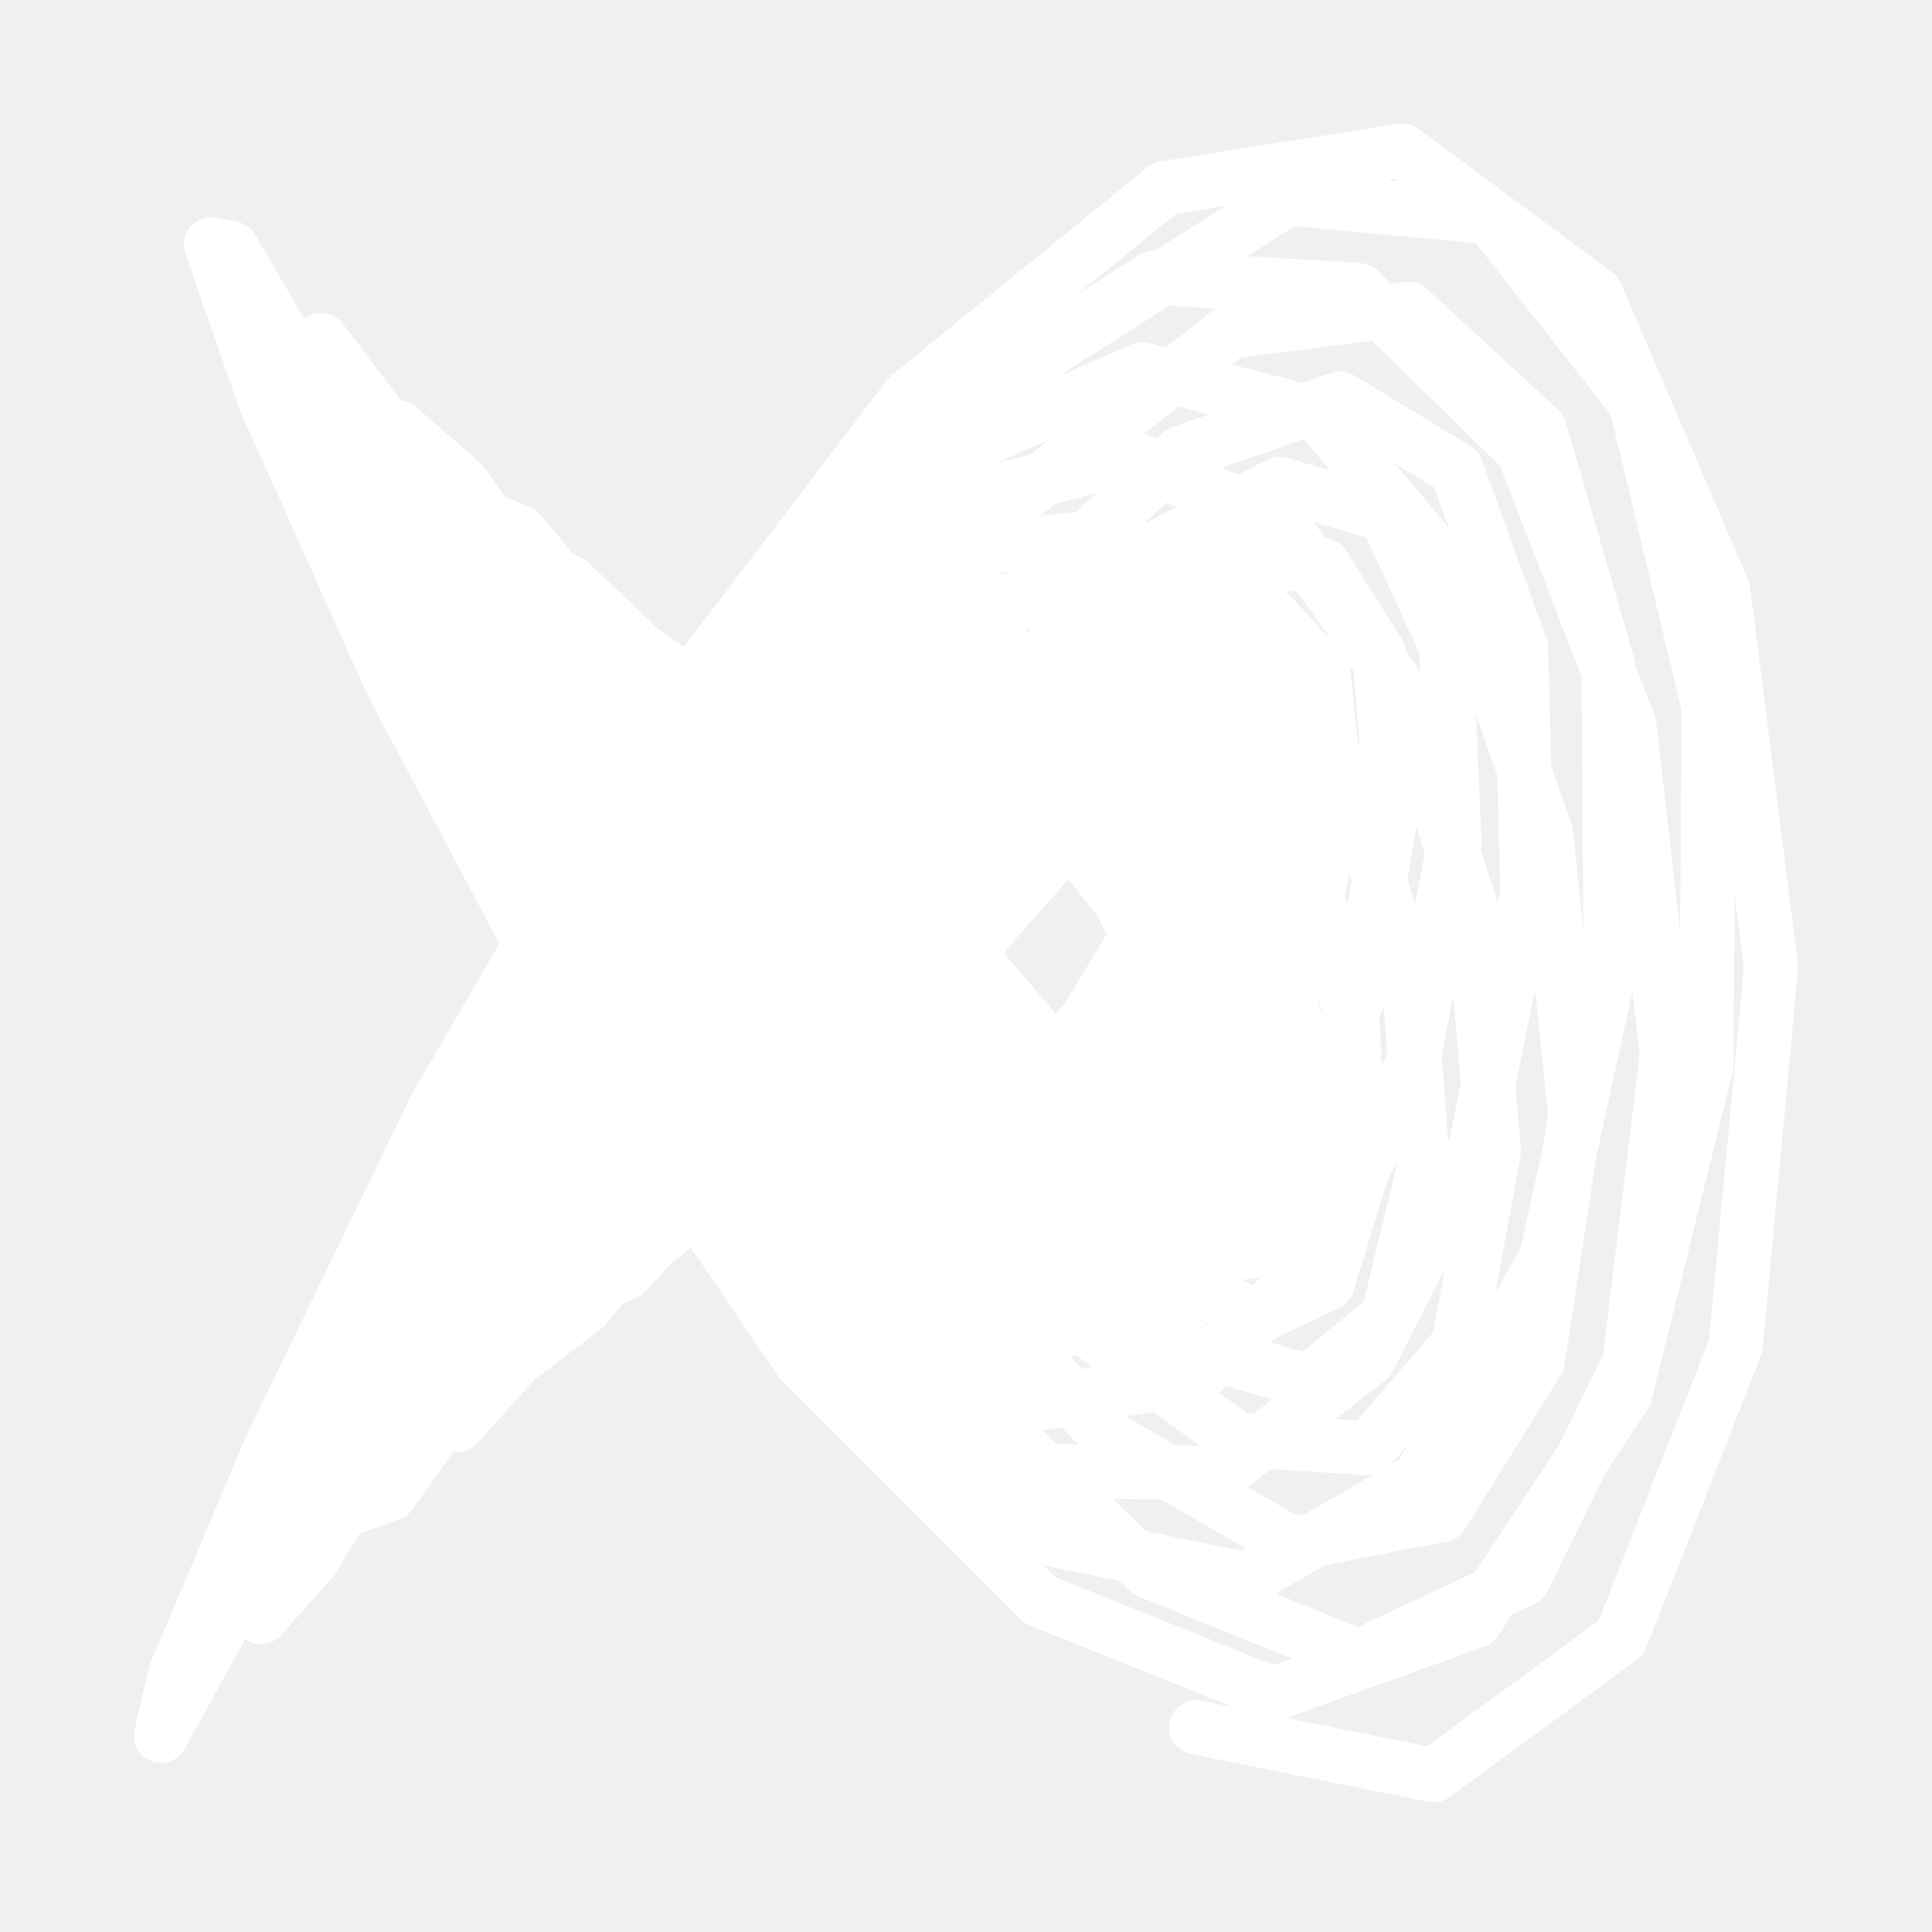
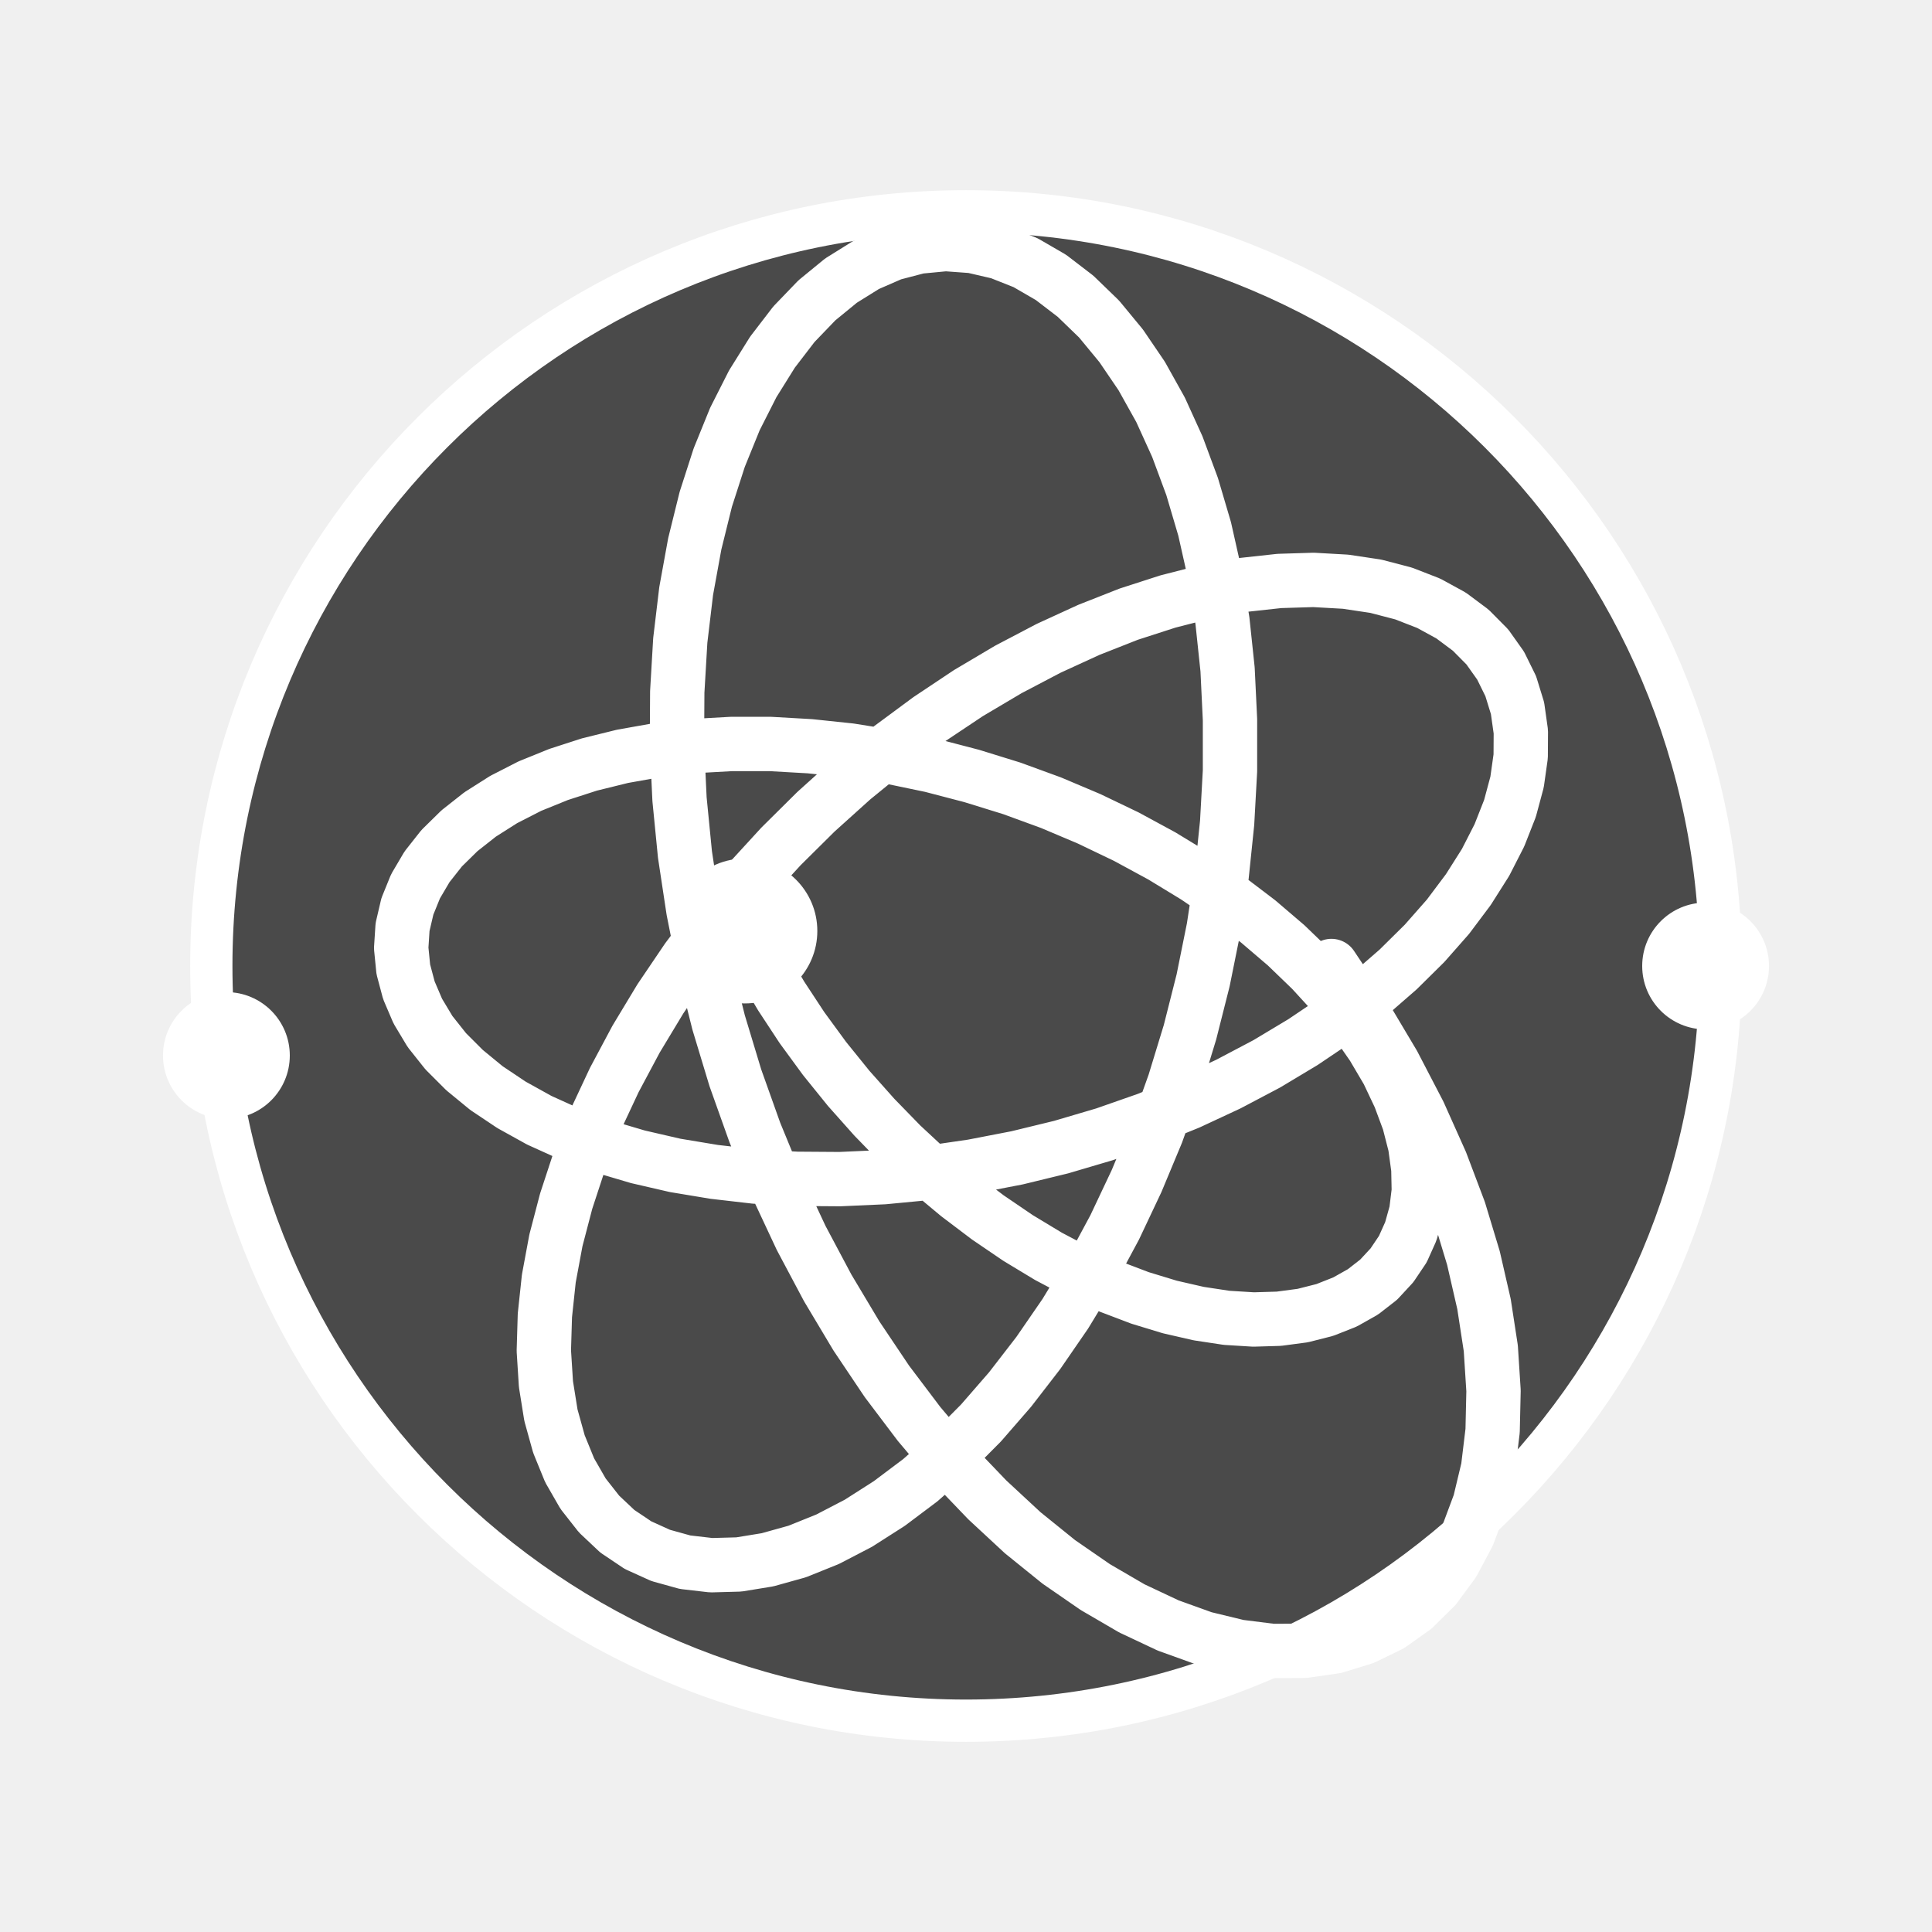
<svg xmlns="http://www.w3.org/2000/svg" viewBox="0 0 128 128" width="128" height="128">
-   <g transform="translate(64 64) scale(1.38) translate(-64.75 -64.75)">
-     <path d="M75.8 101.3L87.2 103.6L96.2 97L101.7 83L103.4 64.8L101.1 46.7L95 32.5L85.7 25.6L74.3 27.4L62 37.4L49.9 53.3L39.3 71.5L31.4 87.8L26.8 98.7L26.1 101.7L29.2 96.1L35.9 83.4L45.4 66.4L56.7 49L68.7 35.2L80.2 27.9L89.9 28.8L96.9 37.7L100.4 52.3L100.3 69.5L96.4 85.3L89.2 96.2L79.5 99.7L68.3 95.2L56.8 83.7L46 67.8L37.2 51.2L31.1 37.6L28.5 30.1L29.5 30.3L34 38L41.6 51.6L51.4 67.8L62.4 83L73.5 93.8L83.6 97.9L91.5 94.2L96.6 83.8L98.4 69L96.6 53.2L91.5 40L83.6 32.3L73.8 31.7L63 38.5L52.4 50.9L43.1 66.2L36 80.8L31.8 91.6L30.9 96L33.4 93.2L39 83.9L47.1 70.1L56.9 55.1L67.4 42.2L77.4 34.3L86 33.2L92.3 39L95.6 50.4L95.7 64.7L92.6 78.8L86.5 89.4L78.2 94.2L68.5 92.2L58.4 83.8L49 71.1L41.1 56.8L35.7 44.3L33.1 36.3L33.8 34.7L37.5 39.6L43.9 50L52.3 63.4L61.9 76.9L71.6 87.4L80.4 92.5L87.6 91.1L92.2 83.7L94 71.9L92.6 58.4L88.4 46.3L81.7 38.3L73.2 36.1L63.9 40.2L54.6 49.7L46.3 62.3L40 75.2L36.1 85.4L35.1 90.8L37.1 90.1L41.8 83.5L48.7 72.6L57.2 59.8L66.3 48.1L75.1 40.1L82.7 37.5L88.3 40.9L91.4 49.5L91.7 61.2L89.2 73.5L84.1 83.6L77 89.1L68.6 89L59.8 83.2L51.5 73.2L44.5 61.1L39.6 49.9L37.2 41.9L37.5 38.9L40.6 41.6L46 49.4L53.2 60.3L61.5 72L70 81.8L77.8 87.5L84.1 87.9L88.4 82.9L90.1 73.6L89.1 62.3L85.6 51.5L79.9 43.5L72.6 40.3L64.5 42.4L56.4 49.3L49.1 59.5L43.4 70.6L39.8 80.2L38.8 86L40.3 86.8L44.2 82.5L50.2 74L57.5 63.4L65.4 53L73.1 45.1L79.8 41.6L84.9 43.1L87.8 49.4L88.2 58.8L86.2 69.4L81.9 78.6L75.8 84.5L68.6 85.7L60.9 82.1L53.6 74.3L47.4 64.4L43 54.4L40.7 46.7L40.8 42.9L43.3 43.9L47.9 49.4L54.1 58.2L61.3 68.2L68.7 77.2L75.6 83.1L81.2 84.7L85 81.6L86.7 74.6L86 65.2L83.1 55.7L78.3 48.1L72 44.1L65 44.7L57.9 49.6L51.5 57.7L46.4 67.1L43.1 75.8L42 81.7L43.2 83.6L46.5 81.1L51.5 74.7L57.8 66L64.7 56.9L71.4 49.5L77.4 45.4L81.9 45.5L84.6 49.8L85.2 57.3L83.6 66.2L80 74.5L74.8 80.4L68.5 82.6L61.8 80.6L55.4 74.8L49.9 66.7L45.9 58L43.8 50.8L43.7 46.5L45.7 46.3L49.6 50L54.9 56.9L61.2 65.3L67.6 73.3L73.7 79.2L78.7 81.6L82.1 80L83.7 74.8L83.3 67.3L80.9 59L76.8 52L71.4 47.7L65.3 47.1L59.1 50.3L53.4 56.6L48.9 64.5L45.9 72.2L44.8 78L45.7 80.6L48.4 79.5L52.7 74.8L58.2 67.8L64.1 60L70.1 53.1L75.3 48.8L79.4 47.9L81.9 50.6L82.5 56.4L81.2 63.8L78.2 71.2L73.7 76.9L68.3 79.7L62.5 78.9L56.9 74.8L52 68.3L48.4 60.8L46.4 54.2L46.3 49.8L47.9 48.7L51.2 51L55.7 56.2L61.1 63.1L66.7 70.2L72 75.8L76.5 78.7L79.6 78.3L81.2 74.7L80.9 68.6L79 61.6L75.5 55.2L70.8 50.8L65.5 49.5L60.1 51.4L55.1 56.1L51.1 62.6L48.4 69.3L47.3 74.8L47.9 77.8L50.2 77.7L53.9 74.5L58.5 69L63.7 62.4L68.9 56.2L73.6 51.8L77.2 50.2L79.5 51.7L80.1 56L79.1 62L76.6 68.5L72.8 73.8L68.1 76.9L63.1 77.1L58.2 74.3L53.8 69.2L50.6 63L48.8 57.1L48.5 52.7L49.8 51L52.6 52.1L56.5 56L61.1 61.6L66 67.7L70.7 72.9L74.6 76.1L77.5 76.5L78.9 74.1L78.8 69.5L77.2 63.6L74.3 57.9L70.3 53.6L65.7 51.7L61 52.6L56.6 56L53 61.2L50.5 67L49.5 72.1L49.9 75.3L51.8 75.9L54.9 73.9L58.9 69.6L63.4 64.1L68 58.7L72.1 54.4L75.3 52.4L77.4 53L78.1 56L77.3 60.9L75.2 66.4L72 71.3L67.9 74.5L63.5 75.4L59.2 73.6L55.4 69.8L52.5 64.6L50.8 59.4L50.5 55.2L51.5 53.1L53.8 53.4L57.2 56.1L61.2 60.6L65.4 65.8L69.5 70.5L73 73.8L75.6 74.8L76.9 73.4L77 69.8L75.7 65L73.2 60L69.8 56L65.8 53.8L61.7 53.8L57.8 56.2L54.6 60.3L52.4 65.2L51.4 69.8L51.7 73.1L53.2 74.2L55.8 73.1L59.3 69.9L63.2 65.4L67.2 60.7L70.8 56.7L73.7 54.4L75.6 54.3L76.3 56.4L75.7 60.1L73.9 64.8L71.2 69.2L67.7 72.4L63.9 73.7L60.1 72.8L56.7 69.9L54.1 65.8L52.6 61.2L52.2 57.4L53 55L54.9 54.7L57.8 56.5L61.3 60L65 64.3L68.6 68.5L71.7 71.7L74 73.1L75.2 72.5L75.3 69.9L74.3 66L72.2 61.7L69.3 58L65.8 55.6L62.2 55.2L58.8 56.7L56 59.8L54 63.9L53 68L53.2 71.1L54.4 72.6L56.7 72.2L59.6 69.9L63 66.3L66.5 62.2L69.7 58.6L72.3 56.2L74 55.6L74.7 56.9L74.3 59.8L72.8 63.6L70.5 67.4L67.5 70.5L64.1 72.1L60.8 71.8L57.9 69.8L55.5 66.5L54.1 62.7L53.7 59.1L54.3 56.8L55.9 56" fill="none" stroke="#fff" stroke-width="2.6" stroke-linejoin="round" stroke-linecap="round" />
-   </g>
+   <circle cx="64" cy="64" r="50" fill="#4a4a4a" />
+   <circle cx="64" cy="64" r="50" fill="none" stroke="#fff" stroke-width="2.8" />
+   <path d="M88.21 64.00L90.37 67.24L92.31 70.50L94.01 73.77L95.46 77.01L96.67 80.21L97.62 83.35L98.32 86.40L98.77 89.33L98.95 92.14L98.89 94.79L98.59 97.27L98.04 99.57L97.26 101.66L96.27 103.52L95.07 105.15L93.67 106.53L92.09 107.65L90.34 108.50L88.45 109.08L86.43 109.37L84.29 109.38L82.06 109.10L79.75 108.54L77.39 107.69L74.99 106.56L72.57 105.15L70.15 103.48L67.76 101.55L65.41 99.37L63.11 96.97L60.89 94.34L58.76 91.52L56.74 88.51L54.84 85.33L53.08 82.02L51.47 78.58L50.01 75.03L48.72 71.41L47.61 67.74L46.68 64.03L45.94 60.31L45.38 56.61L45.02 52.95L44.85 49.35L44.87 45.84L45.07 42.43L45.46 39.16L46.03 36.03L46.76 33.08L47.65 30.32L48.69 27.76L49.87 25.43L51.18 23.33L52.60 21.48L54.12 19.90L55.72 18.59L57.39 17.55L59.11 16.80L60.87 16.34L62.65 16.17L64.43 16.30L66.20 16.71L67.94 17.40L69.63 18.38L71.26 19.63L72.82 21.14L74.28 22.91L75.64 24.91L76.89 27.15L78.00 29.59L78.98 32.23L79.81 35.04L80.48 38.02L80.99 41.13L81.33 44.35L81.49 47.68L81.49 51.07L81.30 54.52L80.94 58.00L80.41 61.48L79.71 64.95L78.84 68.39L77.81 71.76L76.63 75.06L75.30 78.25L73.85 81.32L72.27 84.26L70.58 87.04L68.79 89.64L66.92 92.06L64.99 94.28L62.99 96.29L60.97 98.07L58.92 99.61L56.87 100.92L54.83 101.98L52.82 102.79L50.85 103.34L48.95 103.65L47.12 103.70L45.39 103.50L43.77 103.05L42.27 102.37L40.90 101.45L39.69 100.31L38.63 98.96L37.74 97.41L37.03 95.67L36.50 93.76L36.17 91.70L36.03 89.49L36.10 87.15L36.36 84.71L36.83 82.18L37.51 79.58L38.38 76.93L39.44 74.24L40.70 71.55L42.14 68.85L43.75 66.18L45.53 63.55L47.46 60.98L49.54 58.48L51.74 56.08L54.06 53.78L56.48 51.60L58.98 49.56L61.55 47.66L64.16 45.92L66.81 44.35L69.48 42.95L72.14 41.73L74.78 40.69L77.38 39.85L79.92 39.20L82.38 38.75L84.76 38.49L87.02 38.42L89.15 38.54L91.15 38.84L92.99 39.32L94.66 39.97L96.14 40.78L97.44 41.75L98.54 42.86L99.42 44.10L100.09 45.46L100.54 46.92L100.76 48.48L100.75 50.11L100.51 51.81L100.04 53.56L99.34 55.34L98.42 57.14L97.28 58.94L95.93 60.74L94.38 62.50L92.63 64.23L90.70 65.91L88.60 67.51L86.33 69.04L83.93 70.48L81.39 71.82L78.75 73.05L76.01 74.16L73.18 75.15L70.30 76.00L67.38 76.71L64.43 77.28L61.48 77.71L58.55 77.99L55.64 78.12L52.79 78.10L50.01 77.95L47.32 77.64L44.73 77.21L42.26 76.64L39.93 75.95L37.74 75.13L35.73 74.22L33.89 73.20L32.23 72.09L30.78 70.90L29.53 69.65L28.49 68.34L27.68 66.99L27.09 65.61L26.72 64.22L26.58 62.81L26.67 61.42L26.99 60.05L27.53 58.72L28.29 57.43L29.26 56.20L30.44 55.04L31.81 53.96L33.37 52.97L35.11 52.08L37.01 51.31L39.05 50.65L41.24 50.11L43.54 49.70L45.95 49.43L48.46 49.29L51.03 49.29L53.66 49.44L56.32 49.72L59.01 50.15L61.70 50.71L64.38 51.41L67.03 52.23L69.63 53.18L72.16 54.25L74.62 55.43L76.98 56.71L79.23 58.08L81.36 59.53L83.36 61.05L85.21 62.63L86.90 64.26L88.43 65.93L89.78 67.61L90.96 69.31L91.95 70.99L92.74 72.66L93.35 74.30L93.76 75.90L93.97 77.44L94.00 78.90L93.83 80.29L93.47 81.58L92.94 82.76L92.22 83.83L91.34 84.78L90.30 85.59L89.11 86.26L87.77 86.79L86.31 87.16L84.73 87.37L83.05 87.42L81.27 87.31L79.42 87.03L77.50 86.59L75.53 85.99L73.53 85.23L71.50 84.31L69.47 83.24L67.45 82.02L65.45 80.66L63.48 79.17L61.56 77.57L59.71 75.85L57.93 74.02L56.23 72.11L54.63 70.13L53.13 68.08L51.75 65.98L50.49 63.84L49.35 61.68" fill="none" stroke="#fff" stroke-width="3.6" stroke-linejoin="round" stroke-linecap="round" />
+   <circle cx="15.00" cy="69.93" r="4.2" fill="#fff" />
+   <circle cx="113.00" cy="64.00" r="4.2" fill="#fff" />
+   <circle cx="49.35" cy="61.68" r="4.8" fill="#fff" />
</svg>
